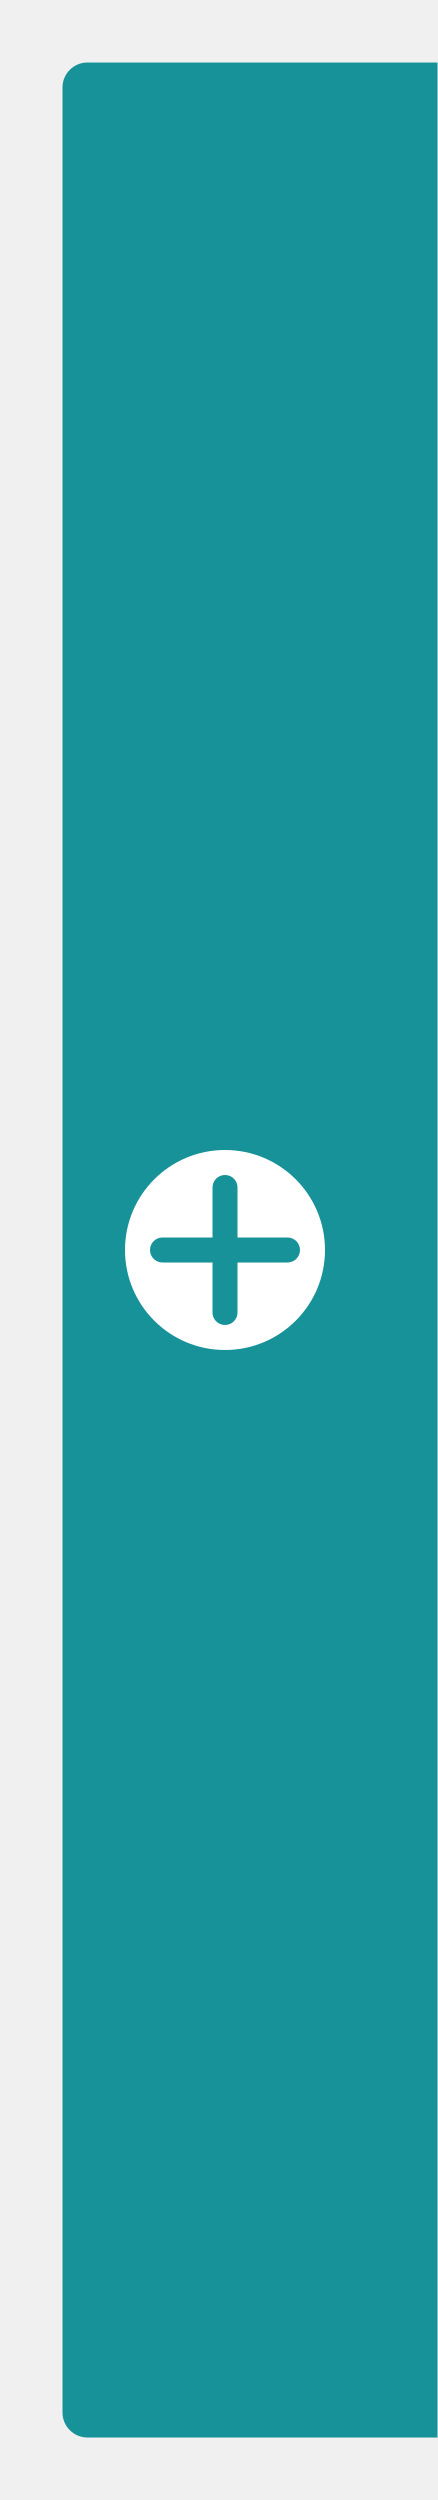
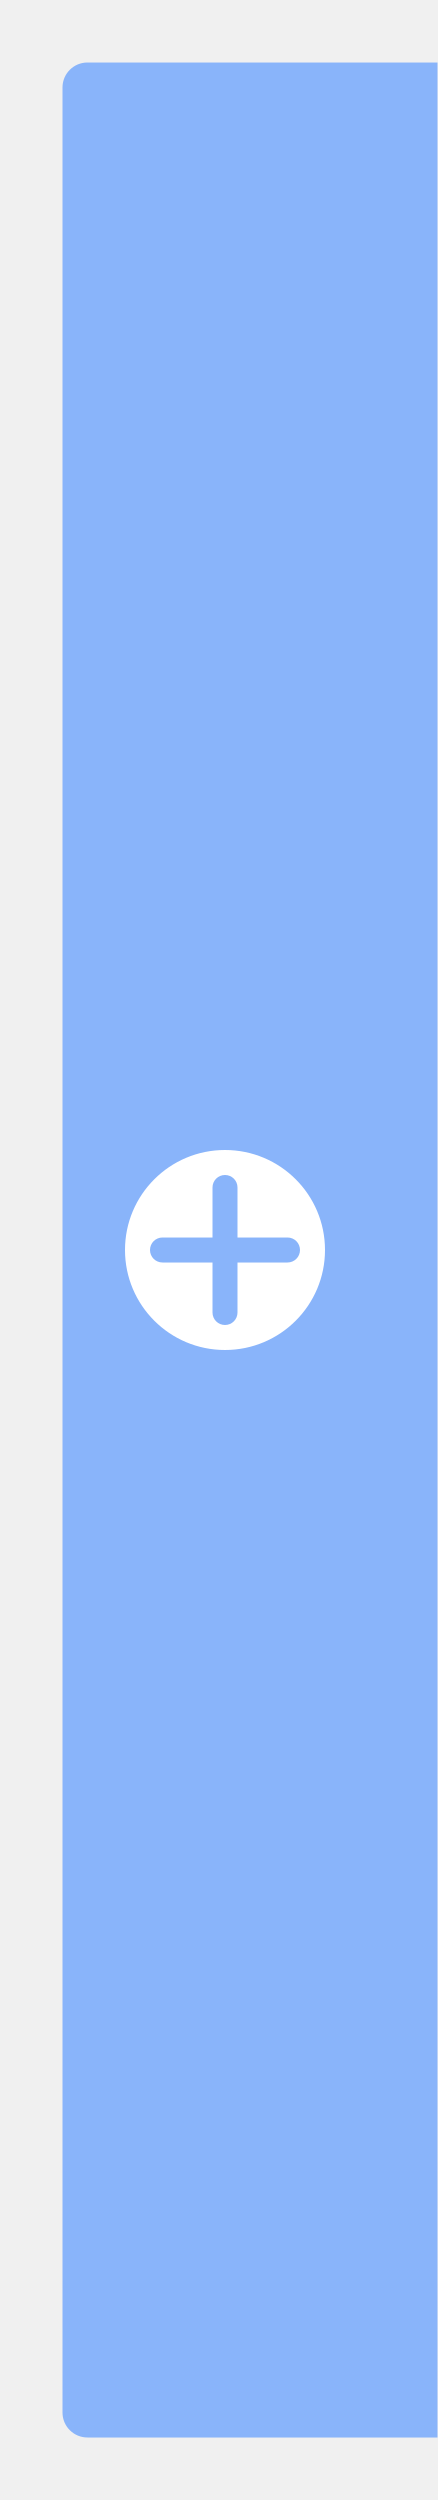
<svg xmlns="http://www.w3.org/2000/svg" width="35" height="200" version="1.1">
  <g transform="translate(0 -852.36)" shape-rendering="auto">
-     <path d="m7 857.36h28v190h-28c-1.108 0-2-0.892-2-2v-186c0-1.108 0.892-2 2-2z" color="#000000" color-rendering="auto" fill="#179299" image-rendering="auto" solid-color="#000000" style="isolation:auto;mix-blend-mode:normal" />
+     <path d="m7 857.36h28v190h-28c-1.108 0-2-0.892-2-2v-186c0-1.108 0.892-2 2-2z" color="#000000" color-rendering="auto" fill="#89b4fa" image-rendering="auto" solid-color="#000000" style="isolation:auto;mix-blend-mode:normal" />
    <path transform="translate(0 852.36)" d="m18 94c-0.554 0-1 0.446-1 1v4h-4c-0.554 0-1 0.446-1 1s0.446 1 1 1h4v4c0 0.554 0.446 1 1 1s1-0.446 1-1v-4h4c0.554 0 1-0.446 1-1s-0.446-1-1-1h-4v-4c0-0.554-0.446-1-1-1zm8 6a8 8 0 0 1-8 8 8 8 0 0 1-8-8 8 8 0 0 1 8-8 8 8 0 0 1 8 8z" color="#000000" color-rendering="auto" fill="#ffffff" image-rendering="auto" solid-color="#000000" style="isolation:auto;mix-blend-mode:normal" />
  </g>
</svg>
